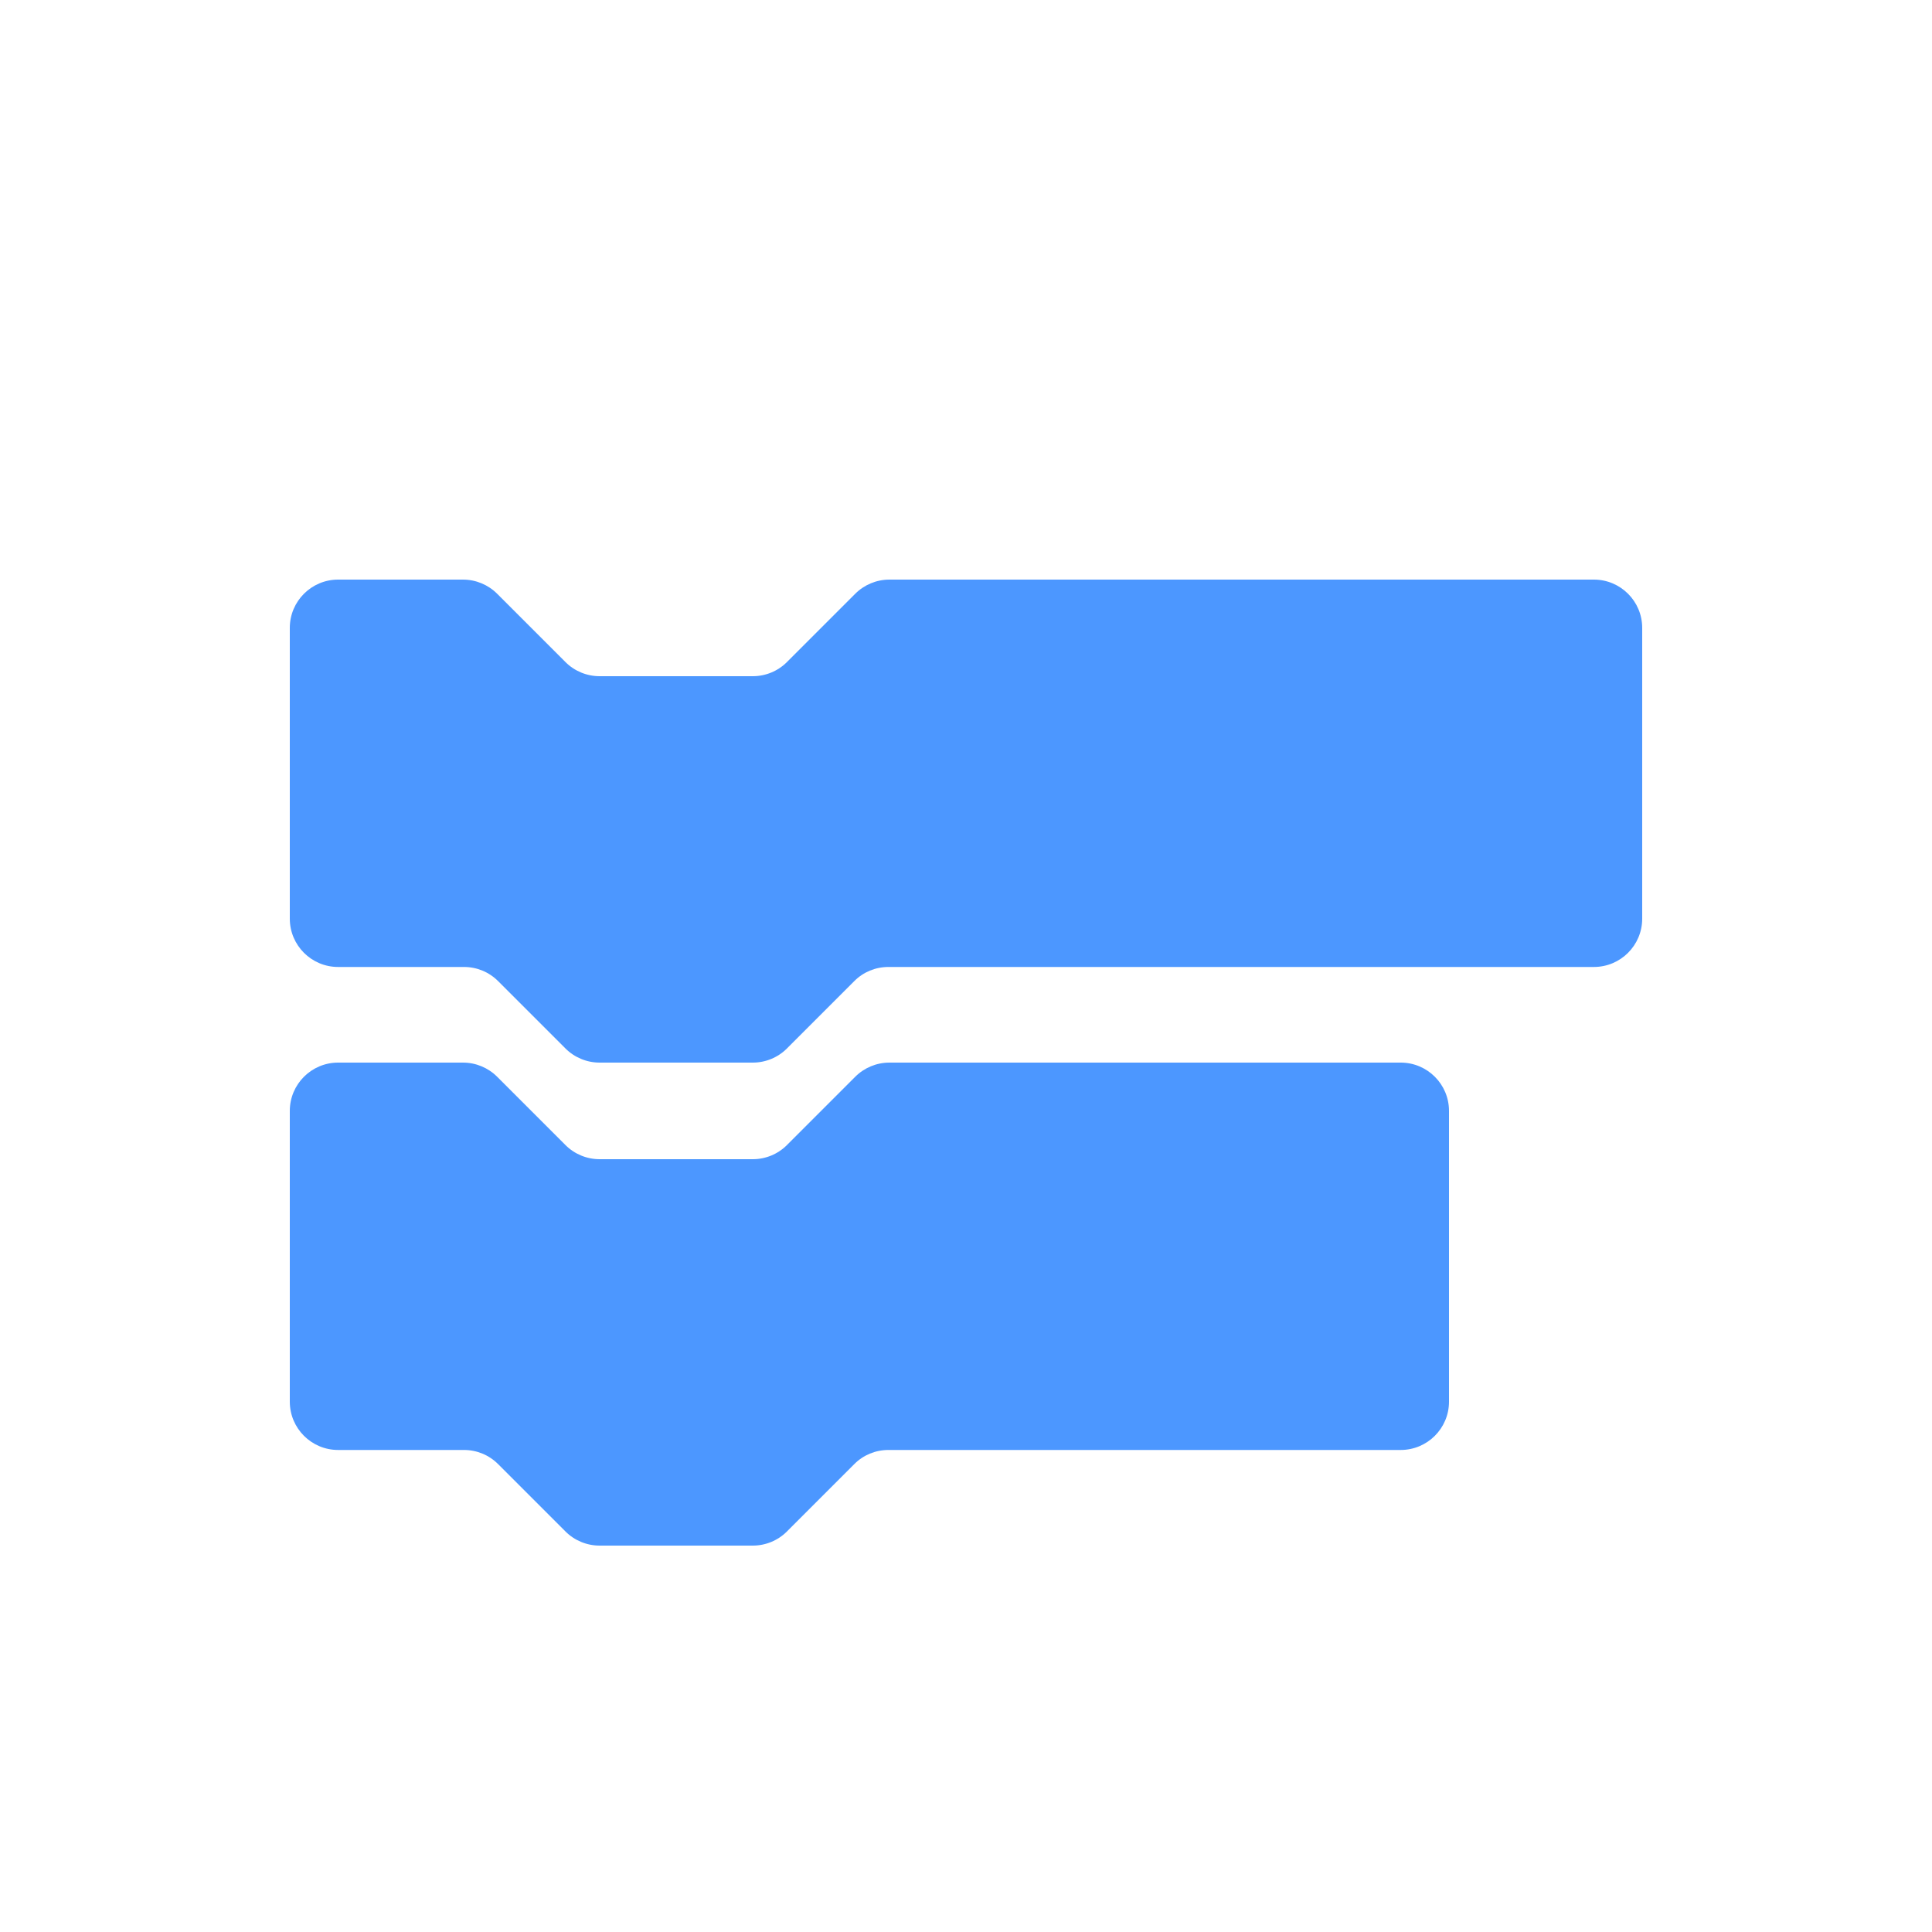
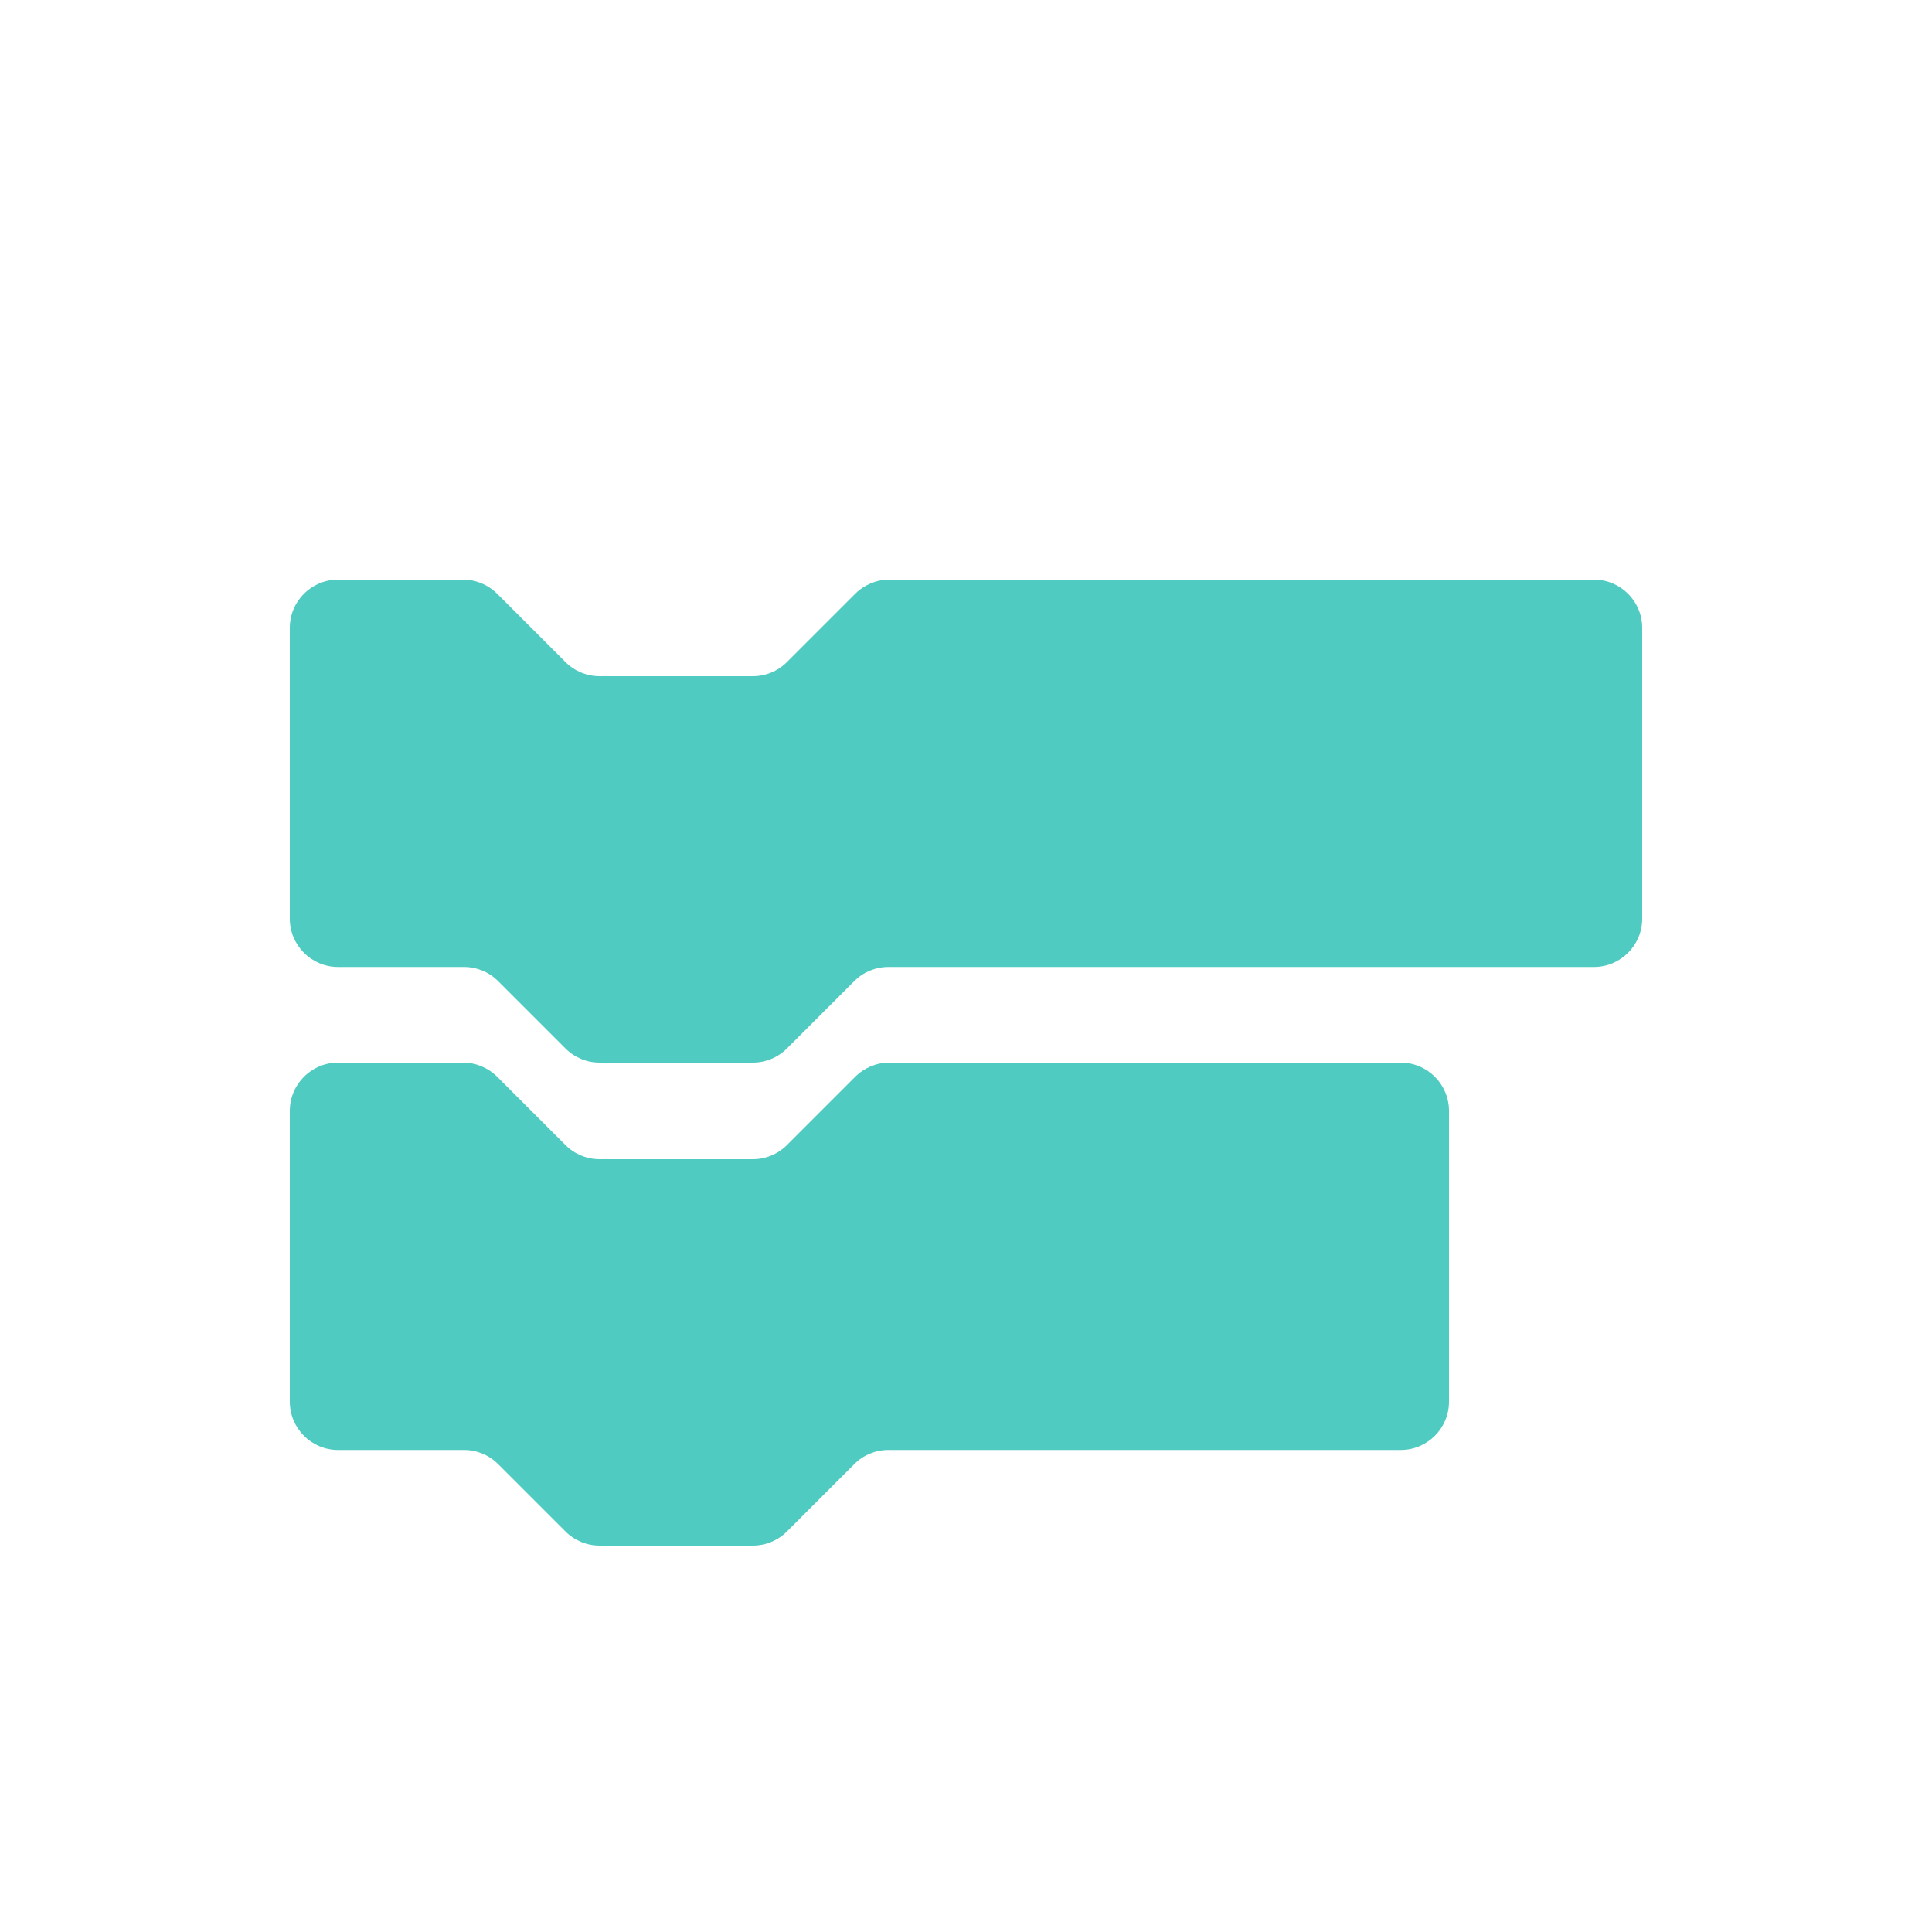
<svg xmlns="http://www.w3.org/2000/svg" width="20px" height="20px" viewBox="0 0 20 20" version="1.1">
  <defs />
  <g id="Code-V2" stroke="none" stroke-width="1" fill="none" fill-rule="evenodd">
-     <path d="M15,14.51 C15,14.786 14.776,15.01 14.5,15.01 L9.197,15.01 C9.064,15.01 8.937,15.062 8.844,15.156 L8.146,15.854 C8.053,15.947 7.926,16 7.793,16 L6.207,16 C6.074,16 5.947,15.947 5.854,15.854 L5.156,15.156 C5.062,15.062 4.936,15.01 4.803,15.01 L3.5,15.01 C3.224,15.01 3,14.786 3,14.51 L3,11.5 C3,11.224 3.224,11 3.5,11 L4.793,11 C4.926,11 5.053,11.053 5.146,11.146 L5.854,11.854 C5.947,11.947 6.074,12 6.207,12 L7.793,12 C7.926,12 8.053,11.947 8.146,11.854 L8.854,11.146 C8.947,11.053 9.074,11 9.207,11 L14.5,11 C14.776,11 15,11.224 15,11.5 L15,14.51 Z M17,9.51 C17,9.786 16.776,10.01 16.5,10.01 L9.197,10.01 C9.064,10.01 8.937,10.062 8.844,10.156 L8.146,10.854 C8.053,10.947 7.926,11 7.793,11 L6.207,11 C6.074,11 5.947,10.947 5.854,10.854 L5.156,10.156 C5.062,10.062 4.936,10.01 4.803,10.01 L3.5,10.01 C3.224,10.01 3,9.786 3,9.51 L3,6.5 C3,6.224 3.224,6 3.5,6 L4.793,6 C4.926,6 5.053,6.053 5.146,6.146 L5.854,6.854 C5.947,6.947 6.074,7 6.207,7 L7.793,7 C7.926,7 8.053,6.947 8.146,6.854 L8.854,6.146 C8.947,6.053 9.074,6 9.207,6 L16.5,6 C16.776,6 17,6.224 17,6.5 L17,9.51 Z" id="Code" fill="#4C97FF" />
+     <path d="M15,14.51 C15,14.786 14.776,15.01 14.5,15.01 L9.197,15.01 C9.064,15.01 8.937,15.062 8.844,15.156 L8.146,15.854 C8.053,15.947 7.926,16 7.793,16 L6.207,16 C6.074,16 5.947,15.947 5.854,15.854 L5.156,15.156 C5.062,15.062 4.936,15.01 4.803,15.01 L3.5,15.01 C3.224,15.01 3,14.786 3,14.51 L3,11.5 C3,11.224 3.224,11 3.5,11 L4.793,11 C4.926,11 5.053,11.053 5.146,11.146 L5.854,11.854 C5.947,11.947 6.074,12 6.207,12 L7.793,12 C7.926,12 8.053,11.947 8.146,11.854 L8.854,11.146 C8.947,11.053 9.074,11 9.207,11 L14.5,11 C14.776,11 15,11.224 15,11.5 L15,14.51 Z M17,9.51 C17,9.786 16.776,10.01 16.5,10.01 L9.197,10.01 C9.064,10.01 8.937,10.062 8.844,10.156 L8.146,10.854 C8.053,10.947 7.926,11 7.793,11 L6.207,11 C6.074,11 5.947,10.947 5.854,10.854 L5.156,10.156 C5.062,10.062 4.936,10.01 4.803,10.01 L3.5,10.01 C3.224,10.01 3,9.786 3,9.51 L3,6.5 C3,6.224 3.224,6 3.5,6 L4.793,6 C4.926,6 5.053,6.053 5.146,6.146 L5.854,6.854 C5.947,6.947 6.074,7 6.207,7 L7.793,7 C7.926,7 8.053,6.947 8.146,6.854 L8.854,6.146 C8.947,6.053 9.074,6 9.207,6 L16.5,6 C16.776,6 17,6.224 17,6.5 L17,9.51 Z" id="Code" fill="#4fcbc1" />
  </g>
</svg>
